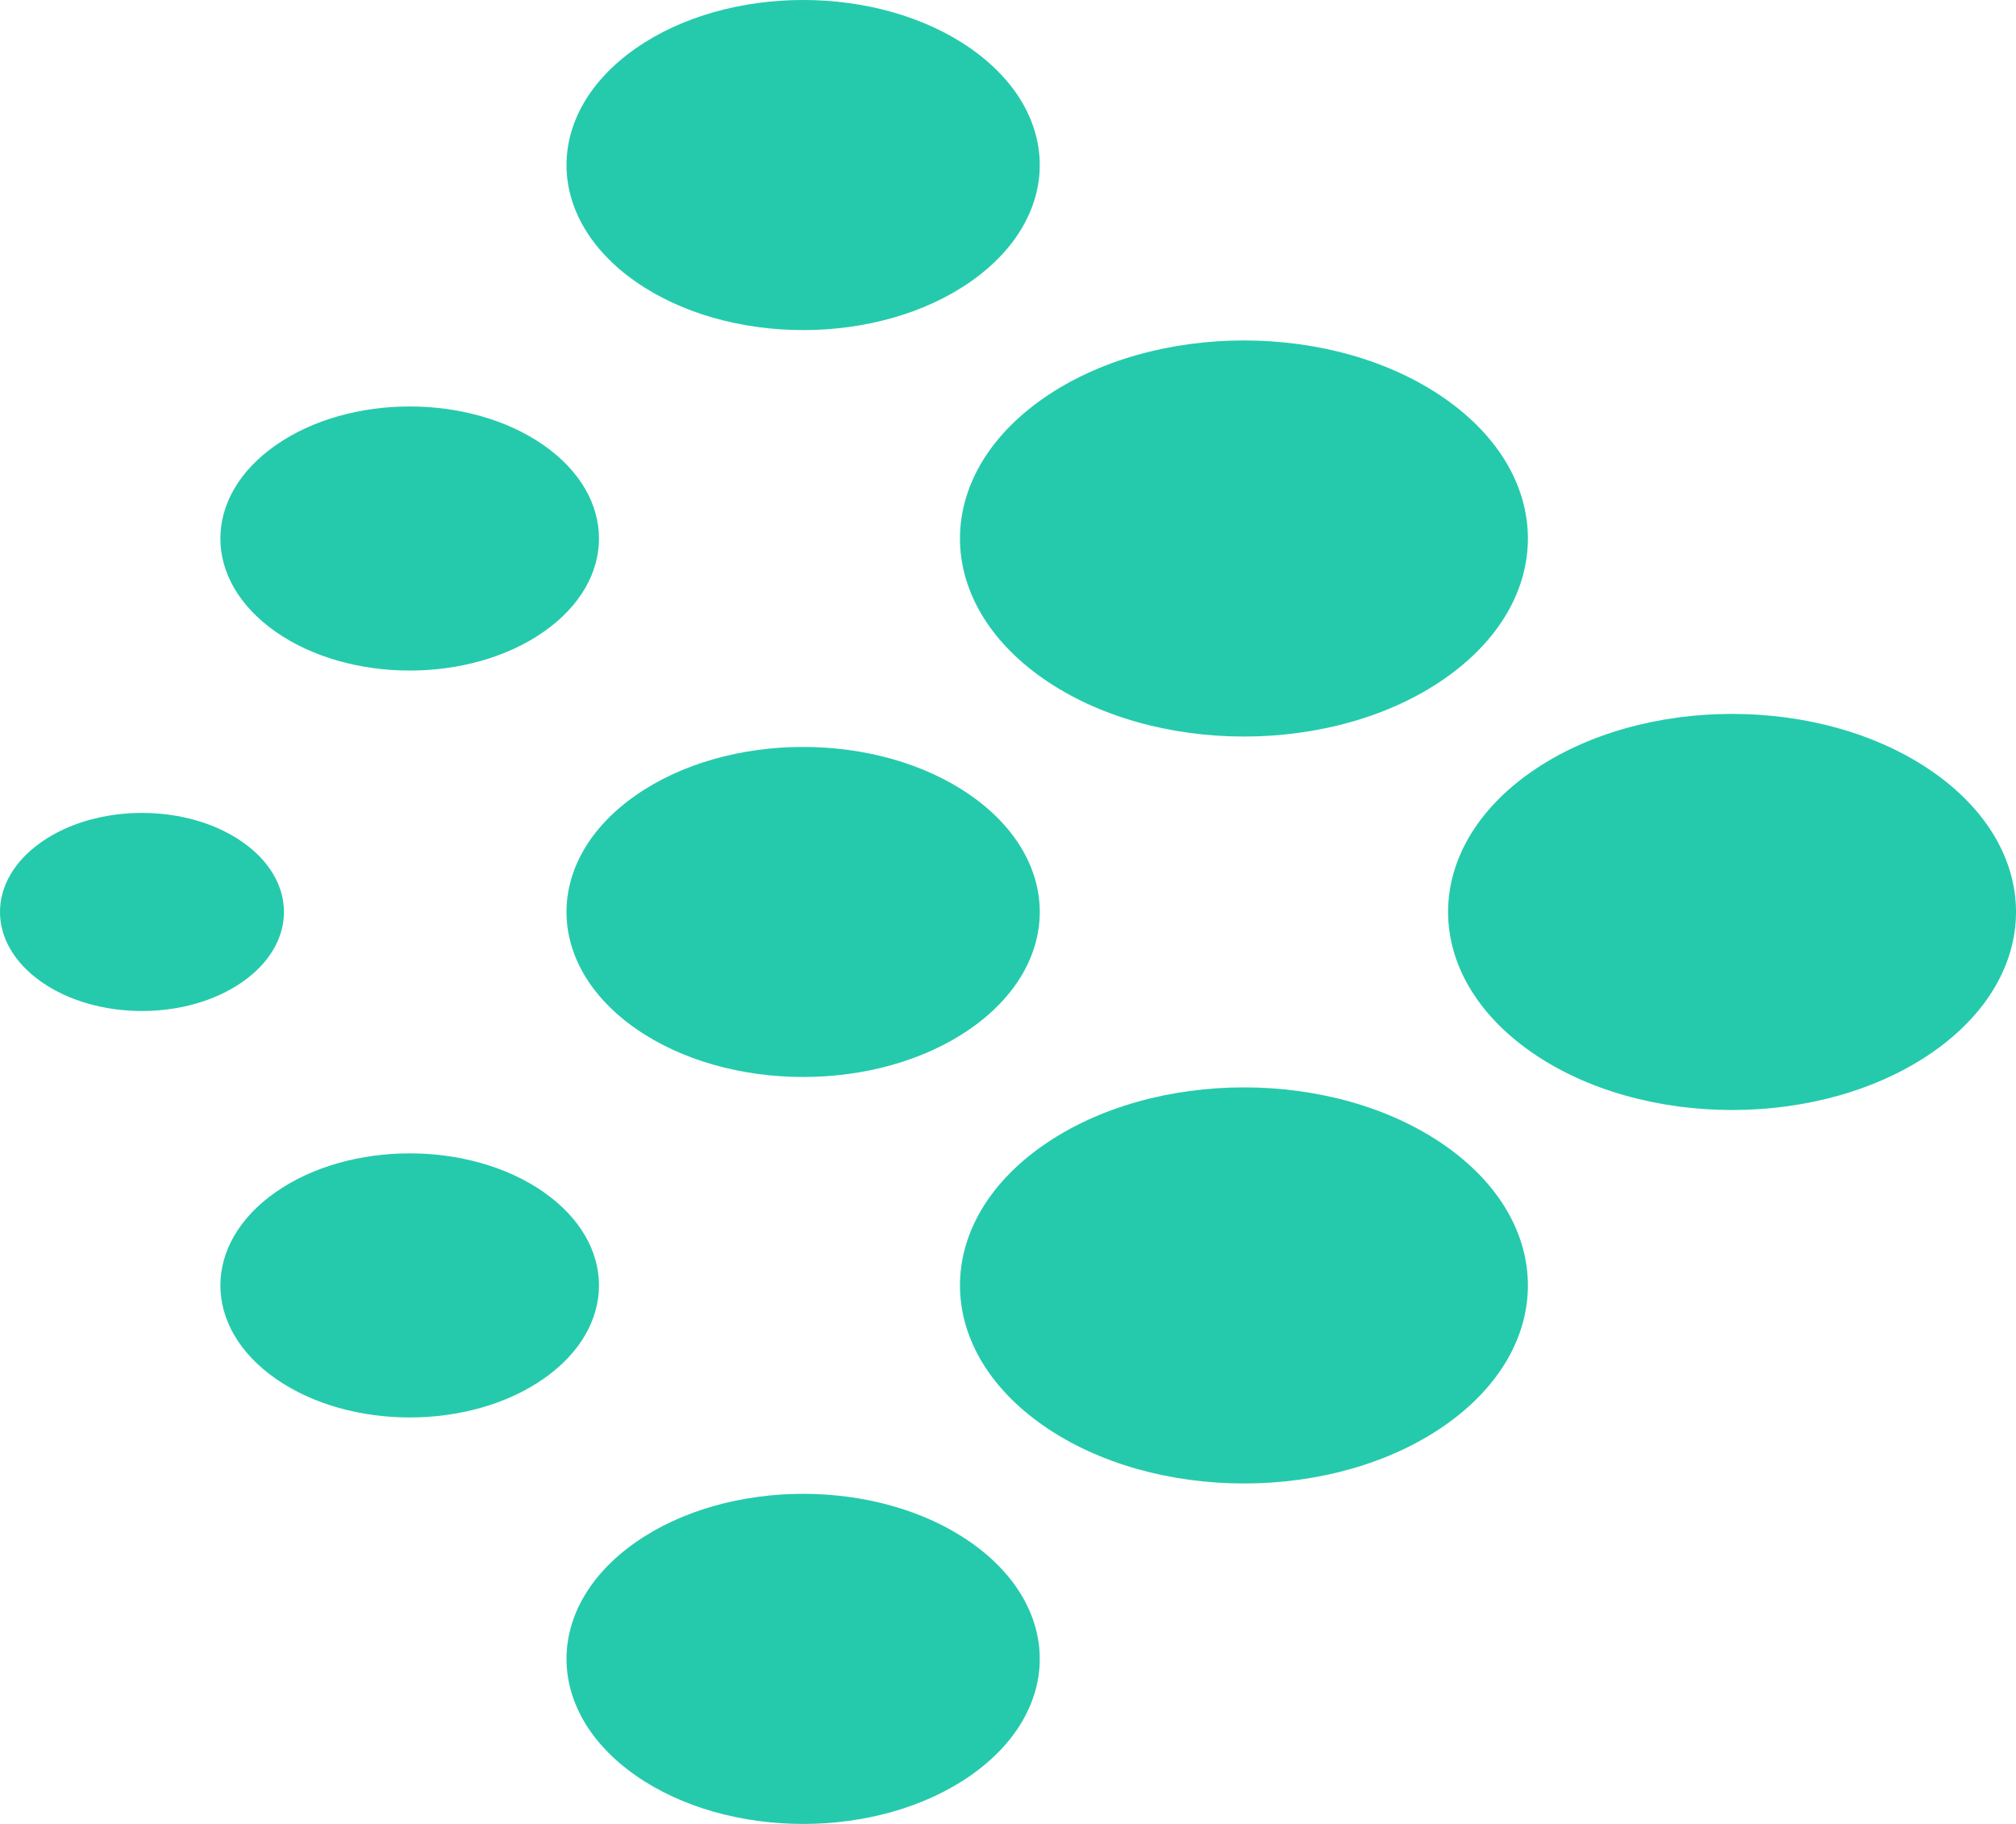
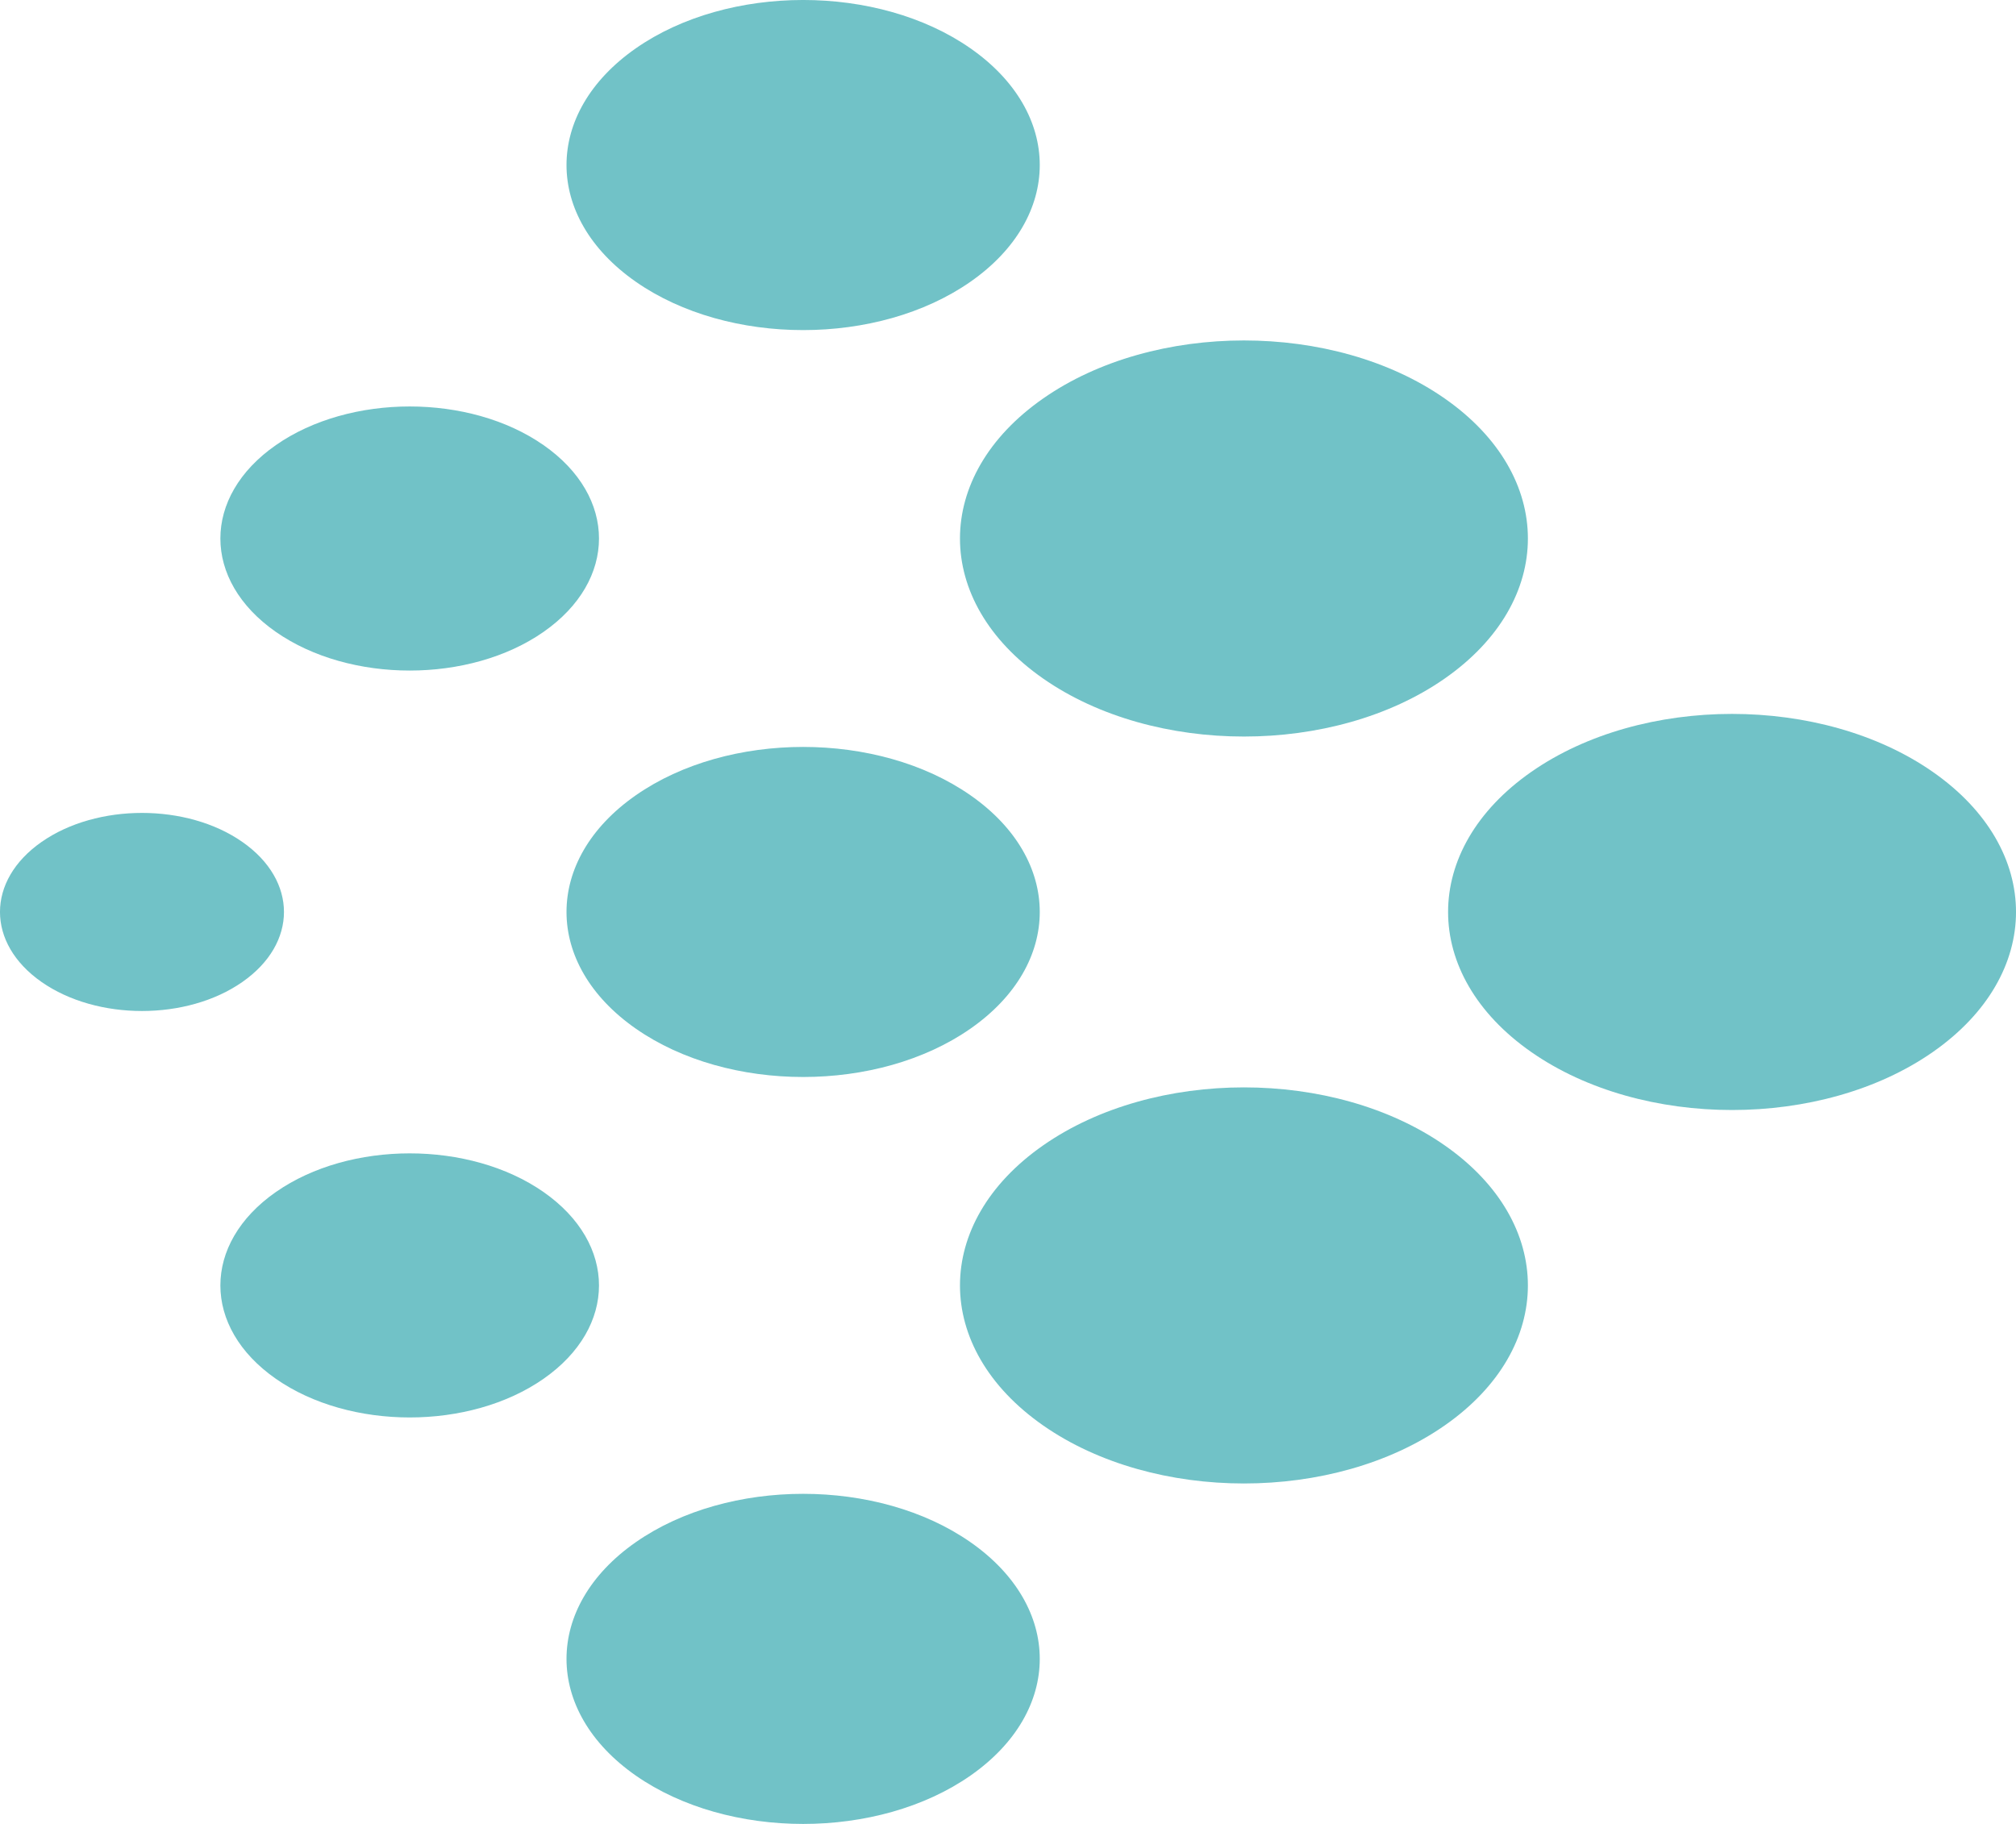
<svg xmlns="http://www.w3.org/2000/svg" id="logo-37" width="42" height="38" viewBox="0 0 42 38" fill="none">
-   <path d="M5.747 28.726C7.287 29.8 9.784 29.8 11.324 28.726C12.864 27.652 12.864 25.91 11.324 24.835C9.784 23.761 7.287 23.761 5.747 24.835C4.206 25.91 4.206 27.652 5.747 28.726Z" class="ccustom" fill="#25CAAC" />
-   <path d="M21.732 14.137C24.043 15.748 27.788 15.748 30.098 14.137C32.409 12.526 32.409 9.913 30.098 8.302C27.788 6.69 24.043 6.69 21.732 8.302C19.422 9.913 19.422 12.526 21.732 14.137Z" class="ccustom" fill="#25CAAC" />
-   <path d="M13.246 21.431C15.172 22.774 18.293 22.774 20.218 21.431C22.143 20.089 22.143 17.911 20.218 16.569C18.293 15.226 15.172 15.226 13.246 16.569C11.321 17.911 11.321 20.089 13.246 21.431Z" class="ccustom" fill="#25CAAC" />
-   <path d="M0.866 20.459C2.021 21.265 3.894 21.265 5.049 20.459C6.205 19.653 6.205 18.347 5.049 17.541C3.894 16.735 2.021 16.735 0.866 17.541C-0.289 18.347 -0.289 19.653 0.866 20.459Z" class="ccustom" fill="#25CAAC" />
-   <path d="M13.246 5.87C15.172 7.213 18.293 7.213 20.218 5.87C22.143 4.527 22.143 2.35 20.218 1.007C18.293 -0.336 15.172 -0.336 13.246 1.007C11.321 2.35 11.321 4.527 13.246 5.87Z" class="ccustom" fill="#25CAAC" />
-   <path d="M5.747 13.165C7.287 14.239 9.784 14.239 11.324 13.165C12.864 12.09 12.864 10.348 11.324 9.274C9.784 8.2 7.287 8.2 5.747 9.274C4.206 10.348 4.206 12.09 5.747 13.165Z" class="ccustom" fill="#25CAAC" />
-   <path d="M13.246 36.993C15.172 38.336 18.293 38.336 20.218 36.993C22.143 35.65 22.143 33.473 20.218 32.13C18.293 30.787 15.172 30.787 13.246 32.13C11.321 33.473 11.321 35.65 13.246 36.993Z" class="ccustom" fill="#25CAAC" />
-   <path d="M31.901 21.918C34.211 23.529 37.957 23.529 40.267 21.918C42.578 20.306 42.578 17.694 40.267 16.082C37.957 14.471 34.211 14.471 31.901 16.082C29.591 17.694 29.591 20.306 31.901 21.918Z" class="ccustom" fill="#25CAAC" />
-   <path d="M21.732 29.698C24.043 31.31 27.788 31.31 30.098 29.698C32.409 28.087 32.409 25.474 30.098 23.863C27.788 22.252 24.043 22.252 21.732 23.863C19.422 25.474 19.422 28.087 21.732 29.698Z" class="ccustom" fill="#25CAAC" />
+   <path d="M5.747 28.726C7.287 29.8 9.784 29.8 11.324 28.726C12.864 27.652 12.864 25.91 11.324 24.835C9.784 23.761 7.287 23.761 5.747 24.835C4.206 25.91 4.206 27.652 5.747 28.726Z" class="ccustom" fill="#71c2c7">
+ </path>
+   <path d="M21.732 14.137C24.043 15.748 27.788 15.748 30.098 14.137C32.409 12.526 32.409 9.913 30.098 8.302C27.788 6.69 24.043 6.69 21.732 8.302C19.422 9.913 19.422 12.526 21.732 14.137Z" class="ccustom" fill="#71c2c7" />
+   <path d="M13.246 21.431C15.172 22.774 18.293 22.774 20.218 21.431C22.143 20.089 22.143 17.911 20.218 16.569C18.293 15.226 15.172 15.226 13.246 16.569C11.321 17.911 11.321 20.089 13.246 21.431Z" class="ccustom" fill="#71c2c7" />
+   <path d="M0.866 20.459C2.021 21.265 3.894 21.265 5.049 20.459C6.205 19.653 6.205 18.347 5.049 17.541C3.894 16.735 2.021 16.735 0.866 17.541C-0.289 18.347 -0.289 19.653 0.866 20.459Z" class="ccustom" fill="#71c2c7" />
+   <path d="M13.246 5.87C15.172 7.213 18.293 7.213 20.218 5.87C22.143 4.527 22.143 2.35 20.218 1.007C18.293 -0.336 15.172 -0.336 13.246 1.007C11.321 2.35 11.321 4.527 13.246 5.87Z" class="ccustom" fill="#71c2c7" />
+   <path d="M5.747 13.165C7.287 14.239 9.784 14.239 11.324 13.165C12.864 12.09 12.864 10.348 11.324 9.274C9.784 8.2 7.287 8.2 5.747 9.274C4.206 10.348 4.206 12.09 5.747 13.165Z" class="ccustom" fill="#71c2c7" />
+   <path d="M13.246 36.993C15.172 38.336 18.293 38.336 20.218 36.993C22.143 35.65 22.143 33.473 20.218 32.13C18.293 30.787 15.172 30.787 13.246 32.13C11.321 33.473 11.321 35.65 13.246 36.993Z" class="ccustom" fill="#71c2c7" />
+   <path d="M31.901 21.918C34.211 23.529 37.957 23.529 40.267 21.918C42.578 20.306 42.578 17.694 40.267 16.082C37.957 14.471 34.211 14.471 31.901 16.082C29.591 17.694 29.591 20.306 31.901 21.918Z" class="ccustom" fill="#71c2c7" />
+   <path d="M21.732 29.698C24.043 31.31 27.788 31.31 30.098 29.698C32.409 28.087 32.409 25.474 30.098 23.863C27.788 22.252 24.043 22.252 21.732 23.863C19.422 25.474 19.422 28.087 21.732 29.698Z" class="ccustom" fill="#71c2c7">
+ </path>
</svg>
